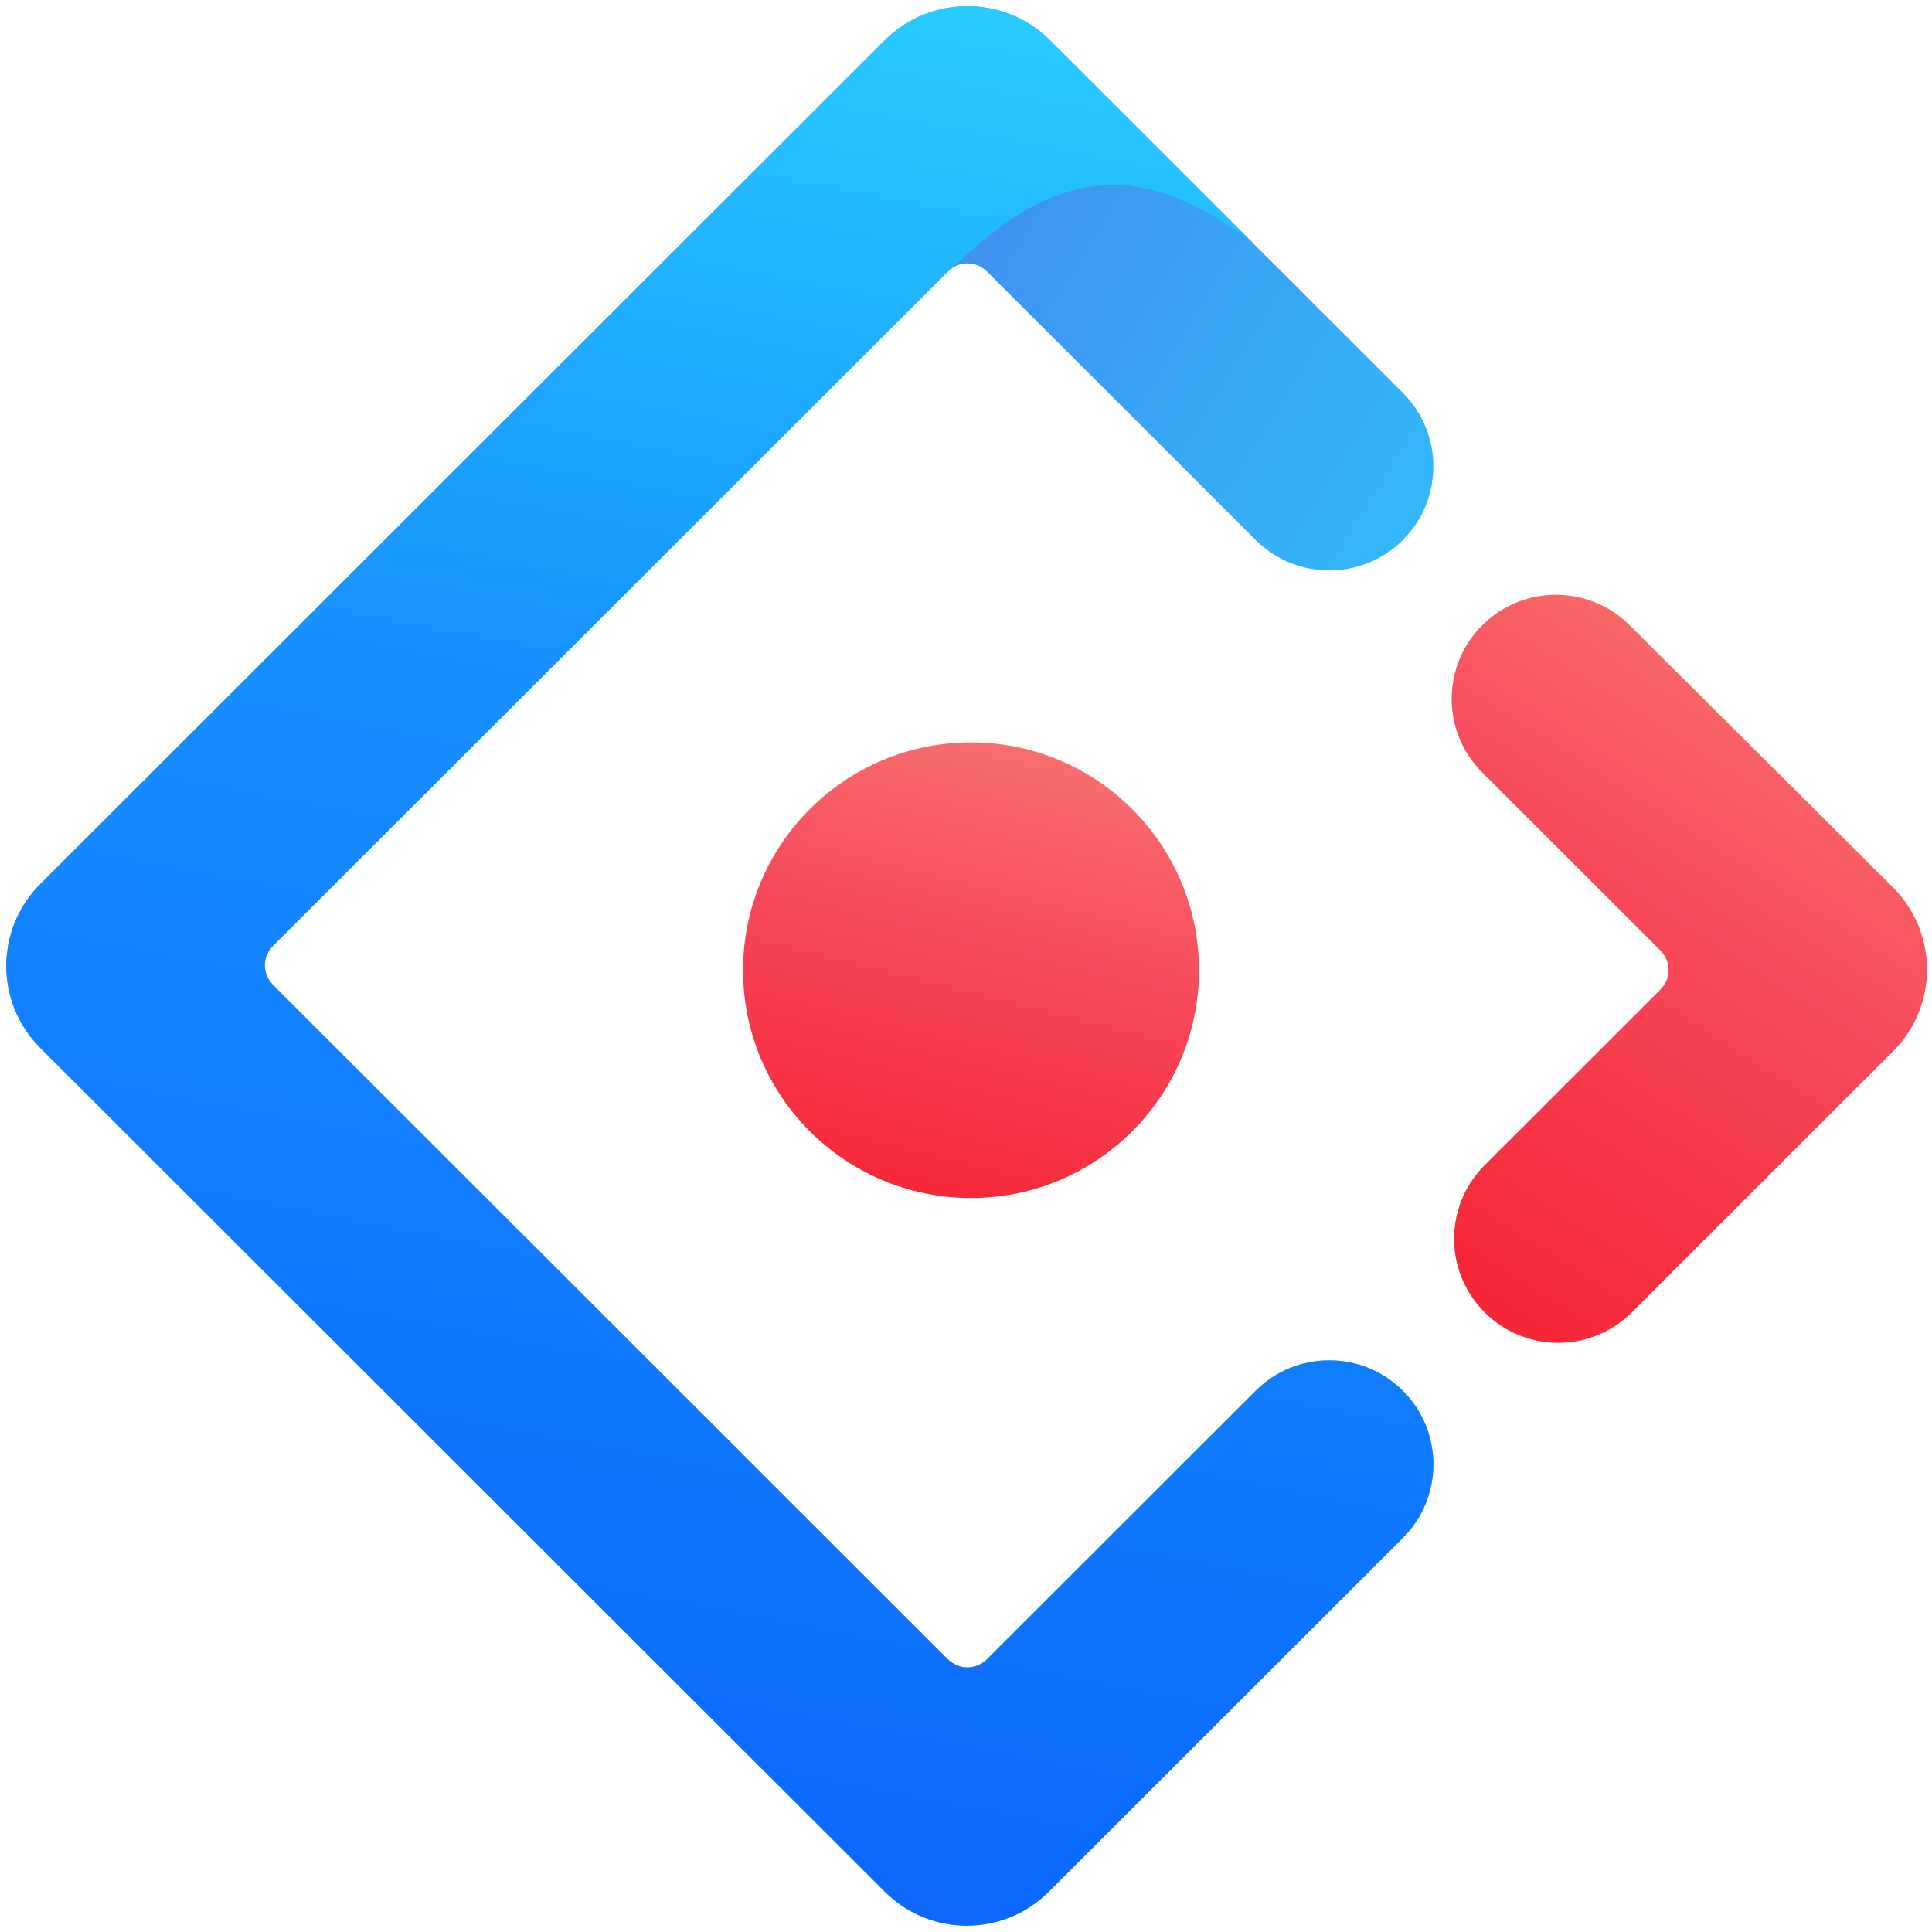
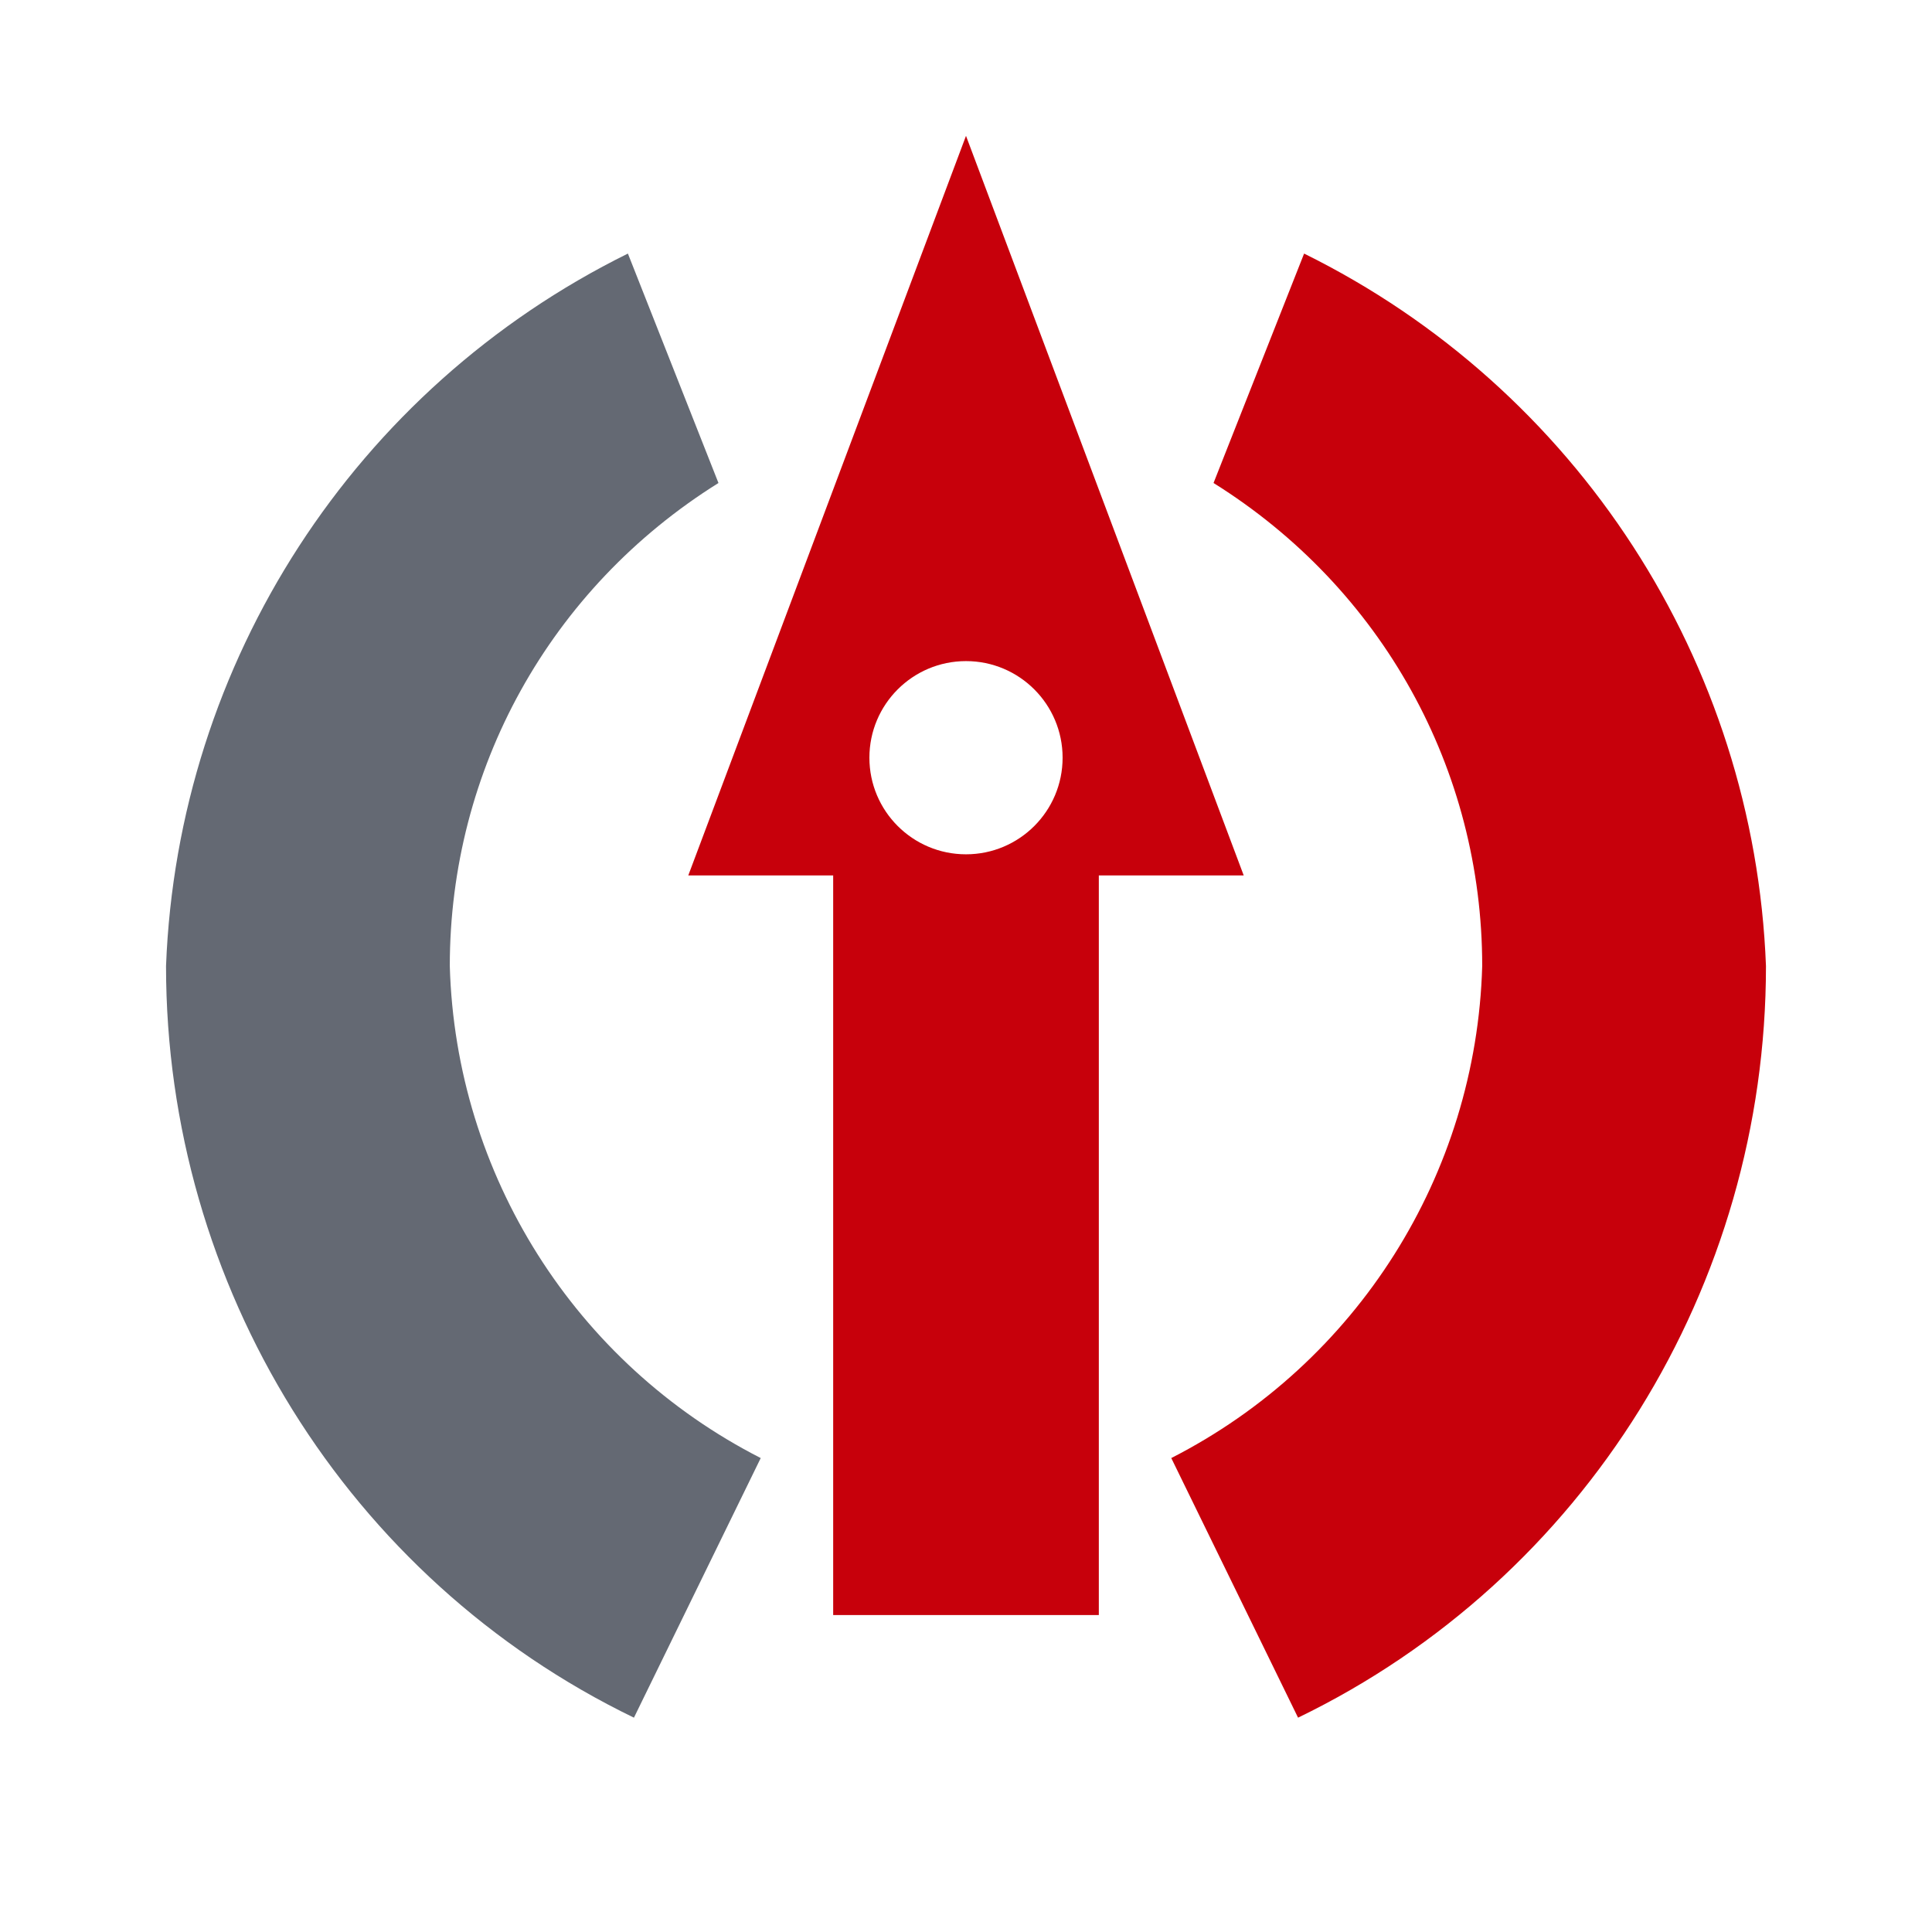
- <svg xmlns="http://www.w3.org/2000/svg" width="200" height="200" version="1.1" viewBox="0 0 200 200">
-   <defs>
-     <linearGradient id="linearGradient-1" x1="62.102%" x2="108.197%" y1="0%" y2="37.864%">
-       <stop offset="0%" stop-color="#4285EB" />
-       <stop offset="100%" stop-color="#2EC7FF" />
-     </linearGradient>
-     <linearGradient id="linearGradient-2" x1="69.644%" x2="54.043%" y1="0%" y2="108.457%">
-       <stop offset="0%" stop-color="#29CDFF" />
-       <stop offset="37.86%" stop-color="#148EFF" />
-       <stop offset="100%" stop-color="#0A60FF" />
-     </linearGradient>
-     <linearGradient id="linearGradient-3" x1="69.691%" x2="16.723%" y1="-12.974%" y2="117.391%">
-       <stop offset="0%" stop-color="#FA816E" />
-       <stop offset="41.473%" stop-color="#F74A5C" />
-       <stop offset="100%" stop-color="#F51D2C" />
-     </linearGradient>
-     <linearGradient id="linearGradient-4" x1="68.128%" x2="30.44%" y1="-35.691%" y2="114.943%">
-       <stop offset="0%" stop-color="#FA8E7D" />
-       <stop offset="51.264%" stop-color="#F74A5C" />
-       <stop offset="100%" stop-color="#F51D2C" />
-     </linearGradient>
-   </defs>
-   <g id="Page-1" fill="none" fill-rule="evenodd" stroke="none" stroke-width="1">
-     <g id="logo" transform="translate(-20, -20)">
-       <g id="Group-28-Copy-5" transform="translate(20, 20)">
-         <g id="Group-27-Copy-3">
-           <g id="Group-25" fill-rule="nonzero">
-             <g id="2">
-               <path id="Shape" fill="url(#linearGradient-1)" d="M91.588,4.177 L4.18,91.513 C-0.519,96.208 -0.519,103.792 4.18,108.487 L91.588,195.823 C96.287,200.519 103.877,200.519 108.577,195.823 L145.225,159.205 C149.434,155 149.434,148.182 145.225,143.977 C141.017,139.772 134.194,139.772 129.985,143.977 L102.202,171.737 C101.032,172.906 99.257,172.906 98.088,171.737 L28.286,101.993 C27.116,100.824 27.116,99.051 28.286,97.882 L98.088,28.138 C99.257,26.969 101.032,26.969 102.202,28.138 L129.985,55.898 C134.194,60.103 141.017,60.103 145.225,55.898 C149.434,51.693 149.434,44.876 145.225,40.671 L108.581,4.056 C103.862,-0.538 96.269,-0.501 91.588,4.177 Z" />
-               <path id="Shape" fill="url(#linearGradient-2)" d="M91.588,4.177 L4.18,91.513 C-0.519,96.208 -0.519,103.792 4.18,108.487 L91.588,195.823 C96.287,200.519 103.877,200.519 108.577,195.823 L145.225,159.205 C149.434,155 149.434,148.182 145.225,143.977 C141.017,139.772 134.194,139.772 129.985,143.977 L102.202,171.737 C101.032,172.906 99.257,172.906 98.088,171.737 L28.286,101.993 C27.116,100.824 27.116,99.051 28.286,97.882 L98.088,28.138 C101,25.627 105.752,20.542 112.73,19.352 C117.916,18.469 123.585,20.414 129.739,25.189 C125.625,21.078 118.572,14.034 108.581,4.056 C103.862,-0.538 96.269,-0.501 91.588,4.177 Z" />
-             </g>
-             <path id="Shape" fill="url(#linearGradient-3)" d="M153.686,135.855 C157.894,140.06 164.717,140.06 168.926,135.855 L195.96,108.843 C200.659,104.147 200.659,96.564 195.961,91.869 L168.691,64.718 C164.472,60.518 157.647,60.524 153.436,64.732 C149.227,68.937 149.227,75.754 153.436,79.959 L171.854,98.362 C173.024,99.531 173.024,101.305 171.854,102.473 L153.686,120.627 C149.477,124.832 149.477,131.65 153.686,135.855 Z" />
-           </g>
-           <ellipse id="Combined-Shape" cx="100.519" cy="100.437" fill="url(#linearGradient-4)" rx="23.6" ry="23.581" />
-         </g>
-       </g>
-     </g>
-   </g>
+ <svg xmlns="http://www.w3.org/2000/svg" viewBox="0 0 64 64" role="img" aria-labelledby="title desc">
+   <path fill="#646973" d="M20.8 8.4A27.5 27.5 0 0 0 5.5 32c0 10.6 6 20.3 15.5 24.9l4.2-8.6A18.9 18.9 0 0 1 14.9 32c0-6.5 3.3-12.5 8.9-16Z" />
+   <path fill="#c7000b" d="M43.2 8.4A27.5 27.5 0 0 1 58.5 32c0 10.6-6 20.3-15.5 24.9l-4.2-8.6A18.9 18.9 0 0 0 49.1 32c0-6.5-3.3-12.5-8.9-16Z" />
+   <path fill="#c7000b" fill-rule="evenodd" d="M32 4.5 41.2 29h-4.8v24.5h-8.8V29h-4.8Zm0 17.4a3.2 3.2 0 1 0 0 6.4 3.2 3.2 0 0 0 0-6.4Z" clip-rule="evenodd" />
</svg>
